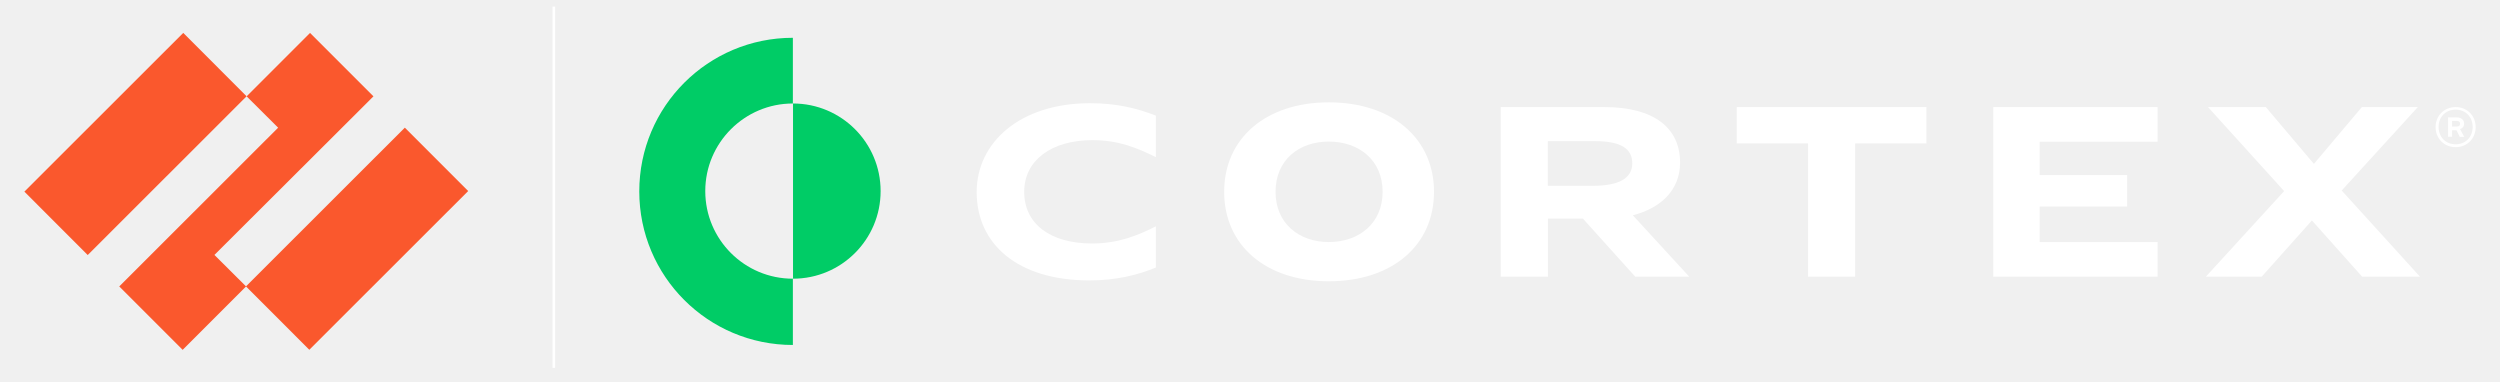
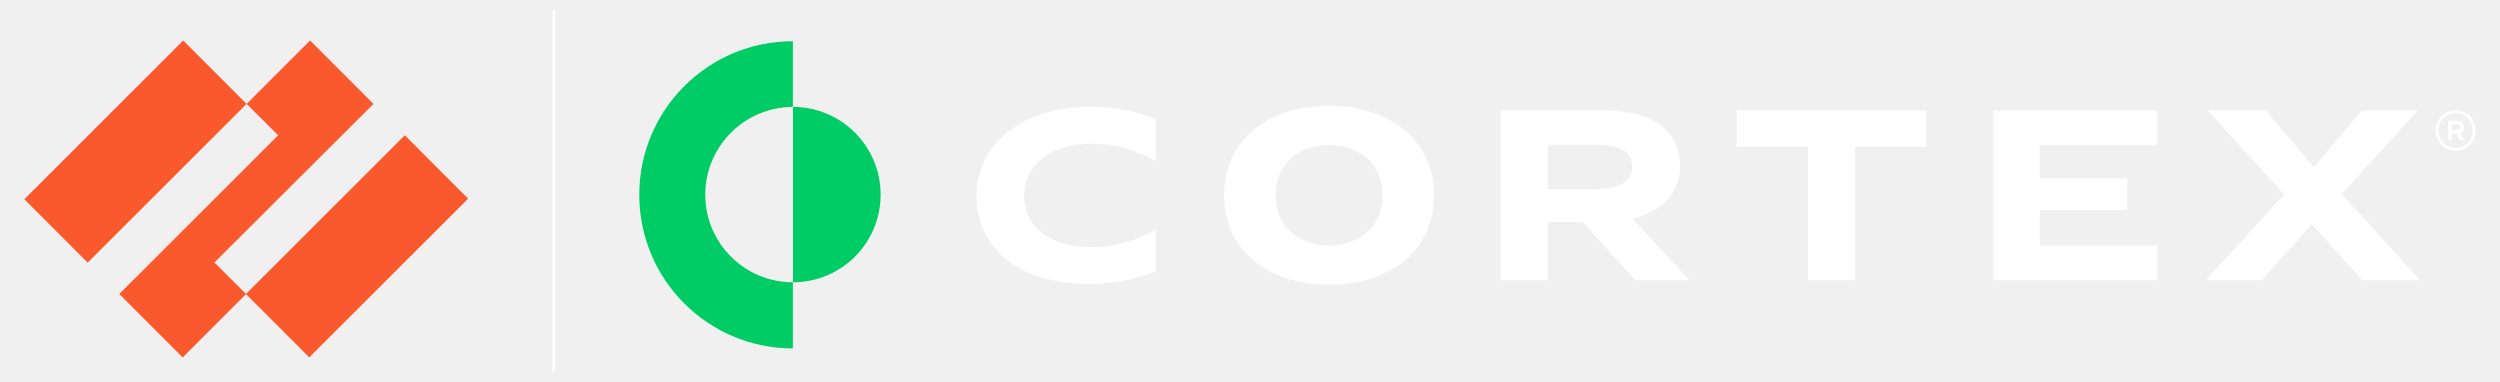
<svg xmlns="http://www.w3.org/2000/svg" version="1.1" id="Layer_1" x="0px" y="0px" viewBox="0 0 1746.5 266.4" style="enable-background:new 0 0 1746.5 266.4;" xml:space="preserve">
  <style type="text/css">
	.st0{fill:#FA582D;}
	.st1{fill:#FFFFFF;}
	.st2{fill:#00CC66;}
</style>
  <g>
-     <polygon class="st0" points="260.9,67.3 216.6,23 172.3,67.3 194.3,89.2 83.3,200.1 127.6,244.4 171.9,200.1 149.8,178.1  " />
-     <rect x="16.2" y="69.3" transform="matrix(0.7074 -0.7068 0.7068 0.7074 -43.4111 96.3038)" class="st0" width="156.9" height="62.6" />
-     <rect x="171" y="135.5" transform="matrix(0.7074 -0.7068 0.7068 0.7074 -44.9057 225.0853)" class="st0" width="156.9" height="62.6" />
+     <polygon class="st0" points="260.9,72.6 216.6,28.3 172.3,72.6 194.3,94.5 83.3,205.4 127.6,249.7 171.9,205.4 149.8,183.4  " />
+     <rect x="16.2" y="74.6" transform="matrix(0.7074 -0.7068 0.7068 0.7074 -47.1893 97.8689)" class="st0" width="156.9" height="62.6" />
+     <rect x="171" y="140.8" transform="matrix(0.7074 -0.7068 0.7068 0.7074 -48.6839 226.6504)" class="st0" width="156.9" height="62.6" />
  </g>
-   <rect x="386" y="4.6" class="st1" width="1.8" height="252.4" />
+   <rect x="386" y="7" class="st1" width="1.8" height="252.4" />
  <g>
    <g>
      <g>
        <g>
-           <path class="st2" d="M615.2,133.5c0,33.8-27.4,61.2-61.2,61.2V72.3C587.8,72.3,615.2,99.7,615.2,133.5z" />
-           <path class="st2" d="M492.7,133.5c0,33.8,27.4,61.2,61.2,61.2V241c-59.3,0-107.3-48-107.3-107.3c0-59.3,48-107.3,107.3-107.3      v45.9C520.2,72.3,492.7,99.7,492.7,133.5z" />
-           <path class="st1" d="M682.3,134.2c0,36.3,28.6,61.7,78.8,61.7c18.2,0,33.2-3.6,46.4-9v-28.8c-12.8,6.5-26.4,12-44.6,12      c-29.2,0-47.4-13.7-47.4-36.1c0-21.9,18.9-36.1,47.7-36.1c18.3,0,31.4,5.5,44.3,11.9v-29c-13.3-5.3-27.8-8.7-46-8.7      C712.6,72.1,682.3,99.5,682.3,134.2z" />
-           <path class="st1" d="M1173.7,113.6c0-24.4-18.4-38.8-53-38.8h-72.3v118.5h33v-40.6h24.4l36.6,40.6h37.7l-39.4-42.9      C1160.2,145.4,1173.7,132.8,1173.7,113.6z M1112.7,129.8h-31.4V98.6h32.9c18.6,0,26.1,5.5,26.1,15.5      C1140.3,124.6,1131,129.8,1112.7,129.8z" />
-           <polygon class="st1" points="1213.3,100.2 1263.1,100.2 1263.1,193.3 1296,193.3 1296,100.2 1345.8,100.2 1345.8,74.8       1213.3,74.8     " />
-           <polygon class="st1" points="1392.5,193.3 1507.3,193.3 1507.3,169.1 1424.9,169.1 1424.9,144.3 1486,144.3 1486,122.3       1424.9,122.3 1424.9,99 1507.3,99 1507.3,74.8 1392.5,74.8     " />
-           <polygon class="st1" points="1635.9,133.1 1689.1,74.8 1650,74.8 1616.5,114.5 1582.9,74.8 1542.5,74.8 1595.7,133.5       1541,193.3 1580,193.3 1615.1,154 1650.2,193.3 1690.6,193.3     " />
+           <path class="st2" d="M615.2,136c0,33.8-27.4,61.2-61.2,61.2V74.7C587.8,74.7,615.2,102.2,615.2,136z" />
+           <path class="st2" d="M492.7,136c0,33.8,27.4,61.2,61.2,61.2v46.2c-59.3,0-107.3-48-107.3-107.3c0-59.3,48-107.3,107.3-107.3      v45.9C520.2,74.7,492.7,102.2,492.7,136z" />
+           <path class="st1" d="M682.3,136.7c0,36.3,28.6,61.7,78.8,61.7c18.2,0,33.2-3.6,46.4-9v-28.8c-12.8,6.5-26.4,12-44.6,12      c-29.2,0-47.4-13.7-47.4-36.1c0-21.9,18.9-36.1,47.7-36.1c18.3,0,31.4,5.5,44.3,11.9v-29c-13.3-5.3-27.8-8.7-46-8.7      C712.6,74.6,682.3,102,682.3,136.7z" />
+           <path class="st1" d="M1173.7,116c0-24.4-18.4-38.8-53-38.8h-72.3v118.5h33v-40.6h24.4l36.6,40.6h37.7l-39.4-42.9      C1160.2,147.9,1173.7,135.2,1173.7,116z M1112.7,132.2h-31.4v-31.1h32.9c18.6,0,26.1,5.5,26.1,15.5      C1140.3,127,1131,132.2,1112.7,132.2z" />
+           <polygon class="st1" points="1213.3,102.7 1263.1,102.7 1263.1,195.7 1296,195.7 1296,102.7 1345.8,102.7 1345.8,77.2       1213.3,77.2     " />
+           <polygon class="st1" points="1392.5,195.7 1507.3,195.7 1507.3,171.5 1424.9,171.5 1424.9,146.8 1486,146.8 1486,124.7       1424.9,124.7 1424.9,101.4 1507.3,101.4 1507.3,77.2 1392.5,77.2     " />
+           <polygon class="st1" points="1635.9,135.6 1689.1,77.2 1650,77.2 1616.5,116.9 1582.9,77.2 1542.5,77.2 1595.7,135.9       1541,195.7 1580,195.7 1615.1,156.5 1650.2,195.7 1690.6,195.7     " />
          <g>
            <g>
-               <path class="st1" d="M1001.8,134c0,37.4-29.2,62.5-73.5,62.5c-44,0-73.1-25.1-73.1-62.5c0-37.4,29.2-62.5,73.1-62.5        C972.6,71.5,1001.8,96.8,1001.8,134z M891.1,134c0,22.1,16.4,35.1,37.2,35.1c21,0,37.6-13,37.6-35.1        c0-22.2-16.6-35.1-37.6-35.1C907.4,98.9,891.1,111.8,891.1,134z" />
+               <path class="st1" d="M1001.8,136.4c0,37.4-29.2,62.5-73.5,62.5c-44,0-73.1-25.1-73.1-62.5c0-37.4,29.2-62.5,73.1-62.5        C972.6,74,1001.8,99.3,1001.8,136.4z M891.1,136.4c0,22.1,16.4,35.1,37.2,35.1c21,0,37.6-13,37.6-35.1        c0-22.2-16.6-35.1-37.6-35.1C907.4,101.4,891.1,114.2,891.1,136.4z" />
            </g>
          </g>
        </g>
      </g>
    </g>
    <g>
-       <path class="st1" d="M1721.4,86.7v-0.4c0-2.5-1.9-4.3-5.3-4.3h-5.9v13.5h2.8V91h3.1l2.3,4.6h3.1l-2.9-5.4    C1720.4,89.6,1721.4,88.3,1721.4,86.7 M1713,84.5h3.1c1.8,0,2.5,0.6,2.5,1.9v0.1c0,1.2-0.7,1.9-2.5,1.9h-3.1V84.5z" />
-       <path class="st1" d="M1715.5,74.8c-7.9,0-14,6-14,14s6,14,14,14s14-6,14-14S1723.5,74.8,1715.5,74.8 M1715.5,100.8    c-6.9,0-11.9-5-11.9-12.1c0-7.1,5-12.1,11.9-12.1s11.9,5,11.9,12.1C1727.4,95.8,1722.4,100.8,1715.5,100.8" />
+       <path class="st1" d="M1721.4,89.1v-0.4c0-2.5-1.9-4.3-5.3-4.3h-5.9V98h2.8v-4.6h3.1l2.3,4.6h3.1l-2.9-5.4    C1720.4,92.1,1721.4,90.8,1721.4,89.1 M1713,86.9h3.1c1.8,0,2.5,0.6,2.5,1.9V89c0,1.2-0.7,1.9-2.5,1.9h-3.1V86.9z" />
+       <path class="st1" d="M1715.5,77.2c-7.9,0-14,6-14,14c0,7.9,6,14,14,14c7.9,0,14-6,14-14C1729.5,83.3,1723.5,77.2,1715.5,77.2     M1715.5,103.3c-6.9,0-11.9-5-11.9-12.1c0-7.1,5-12.1,11.9-12.1c6.9,0,11.9,5,11.9,12.1C1727.4,98.3,1722.4,103.3,1715.5,103.3" />
    </g>
  </g>
</svg>
